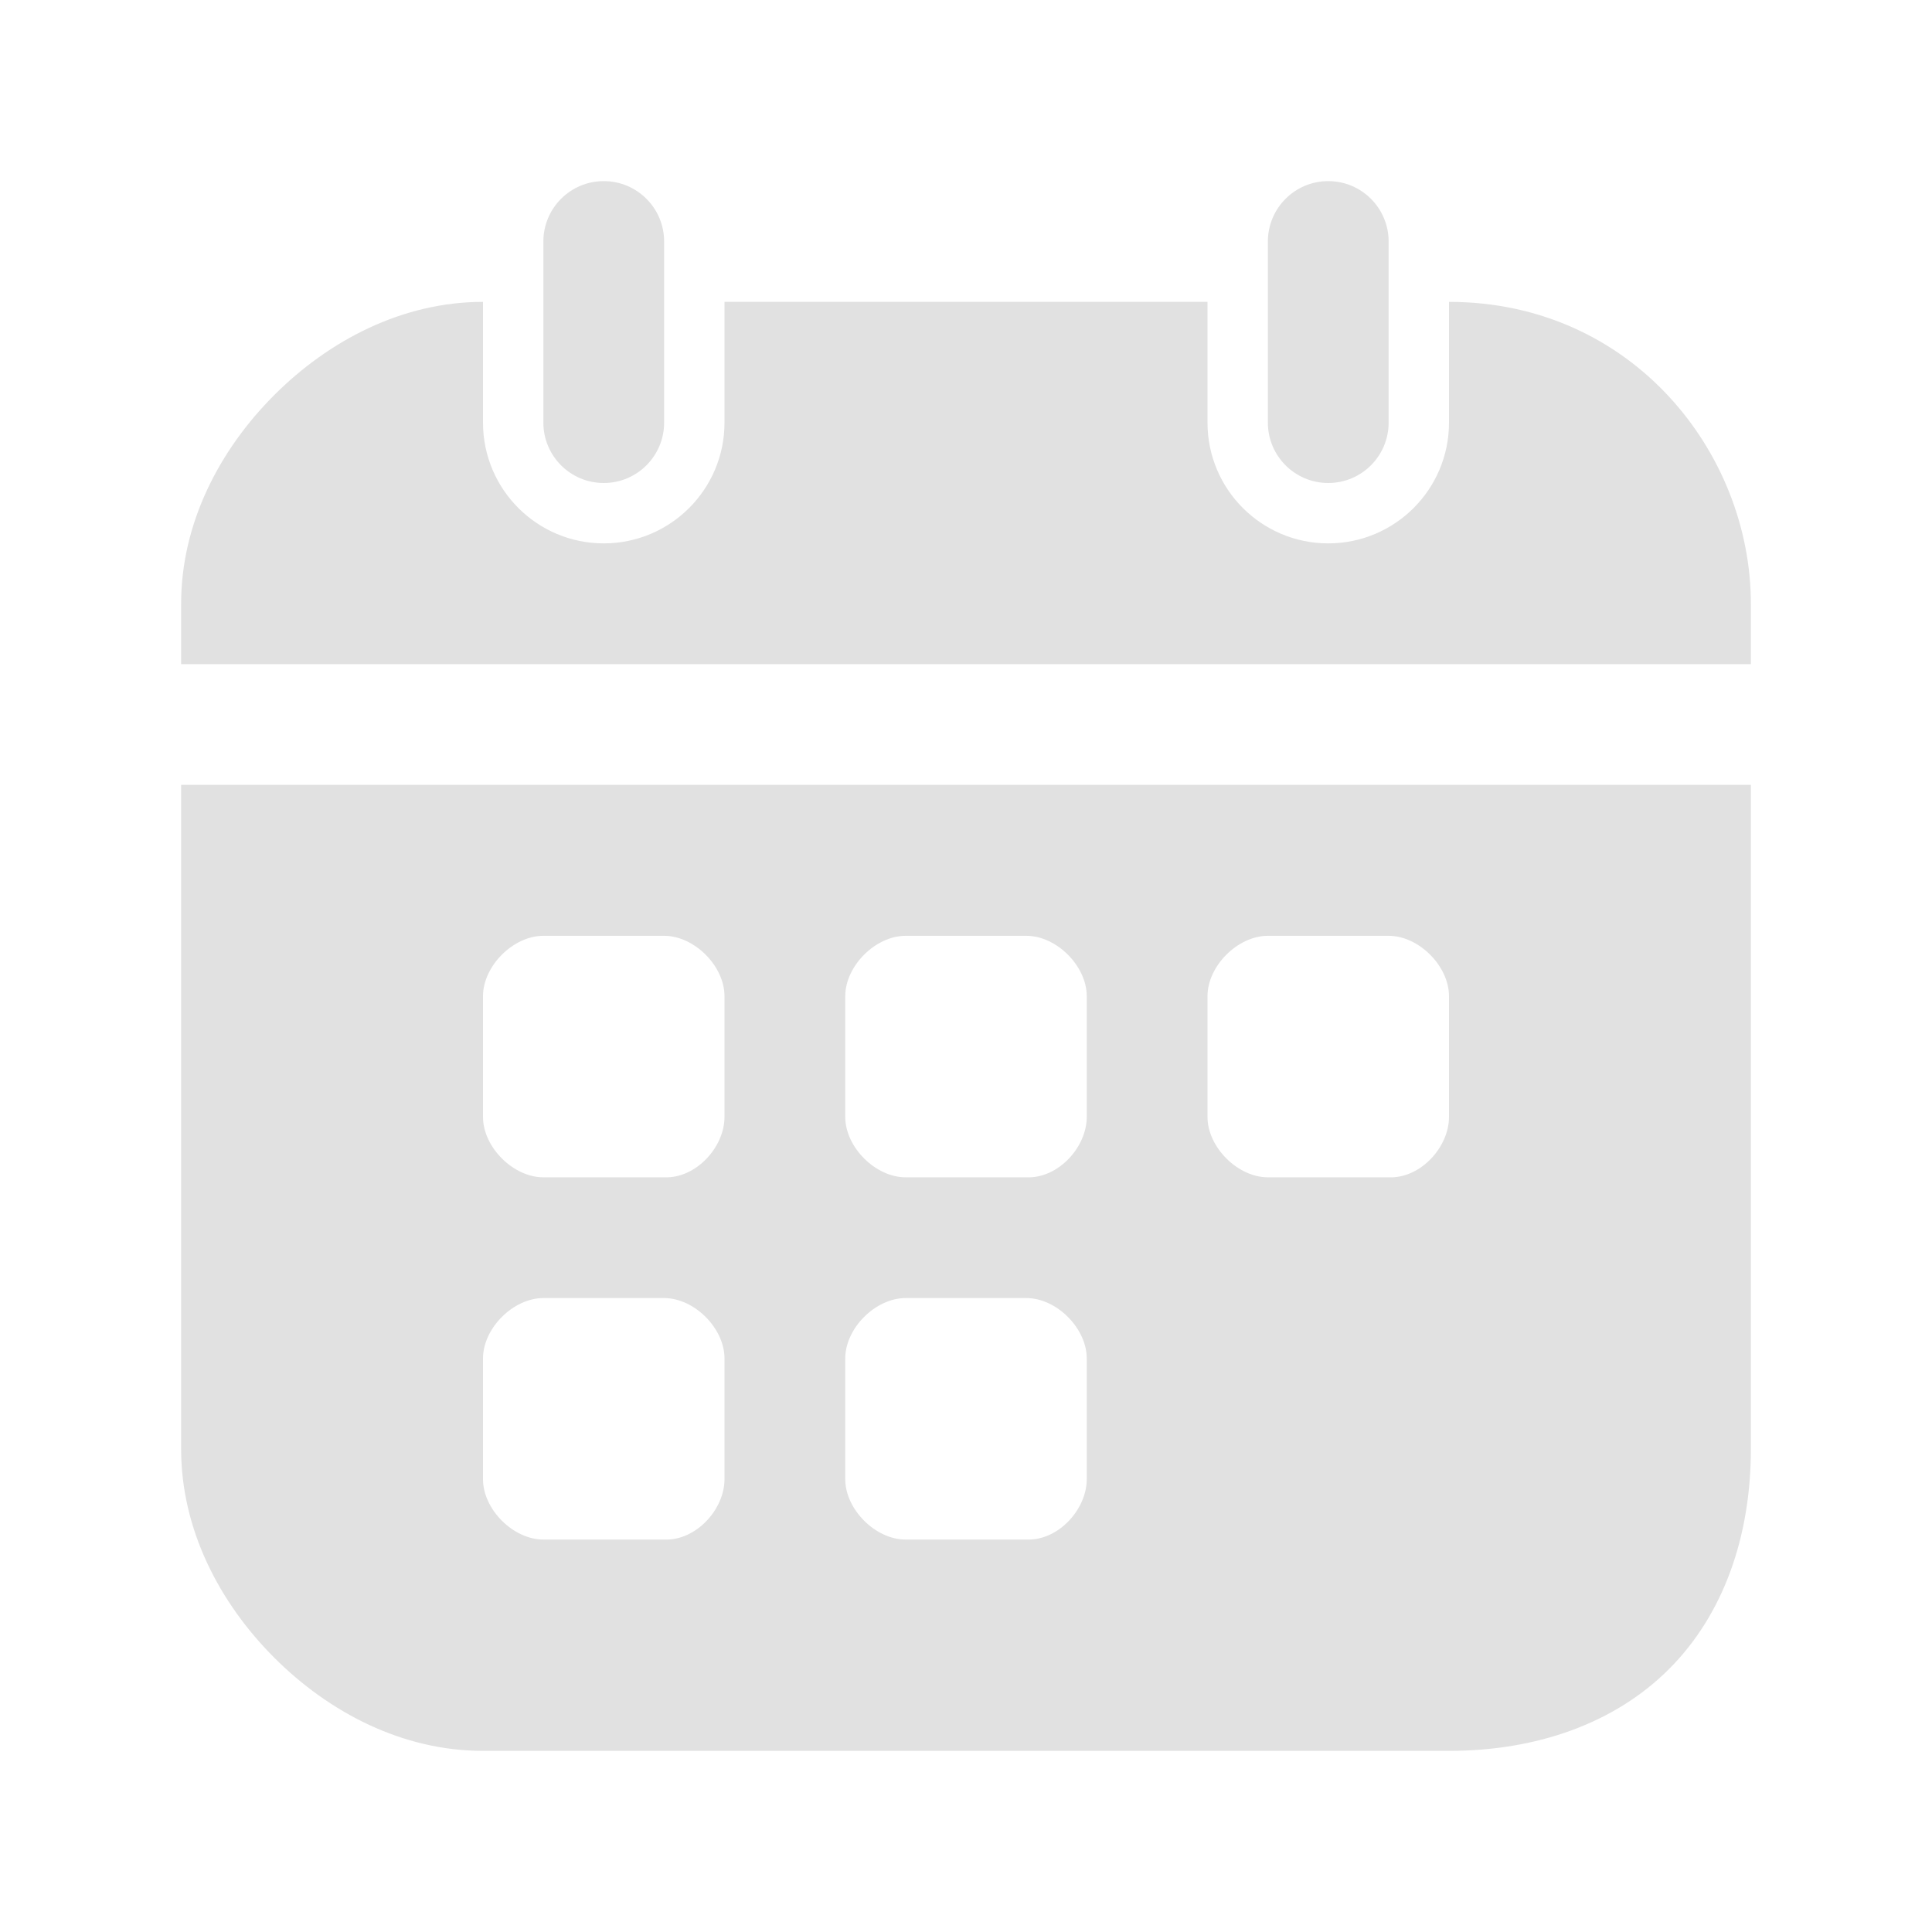
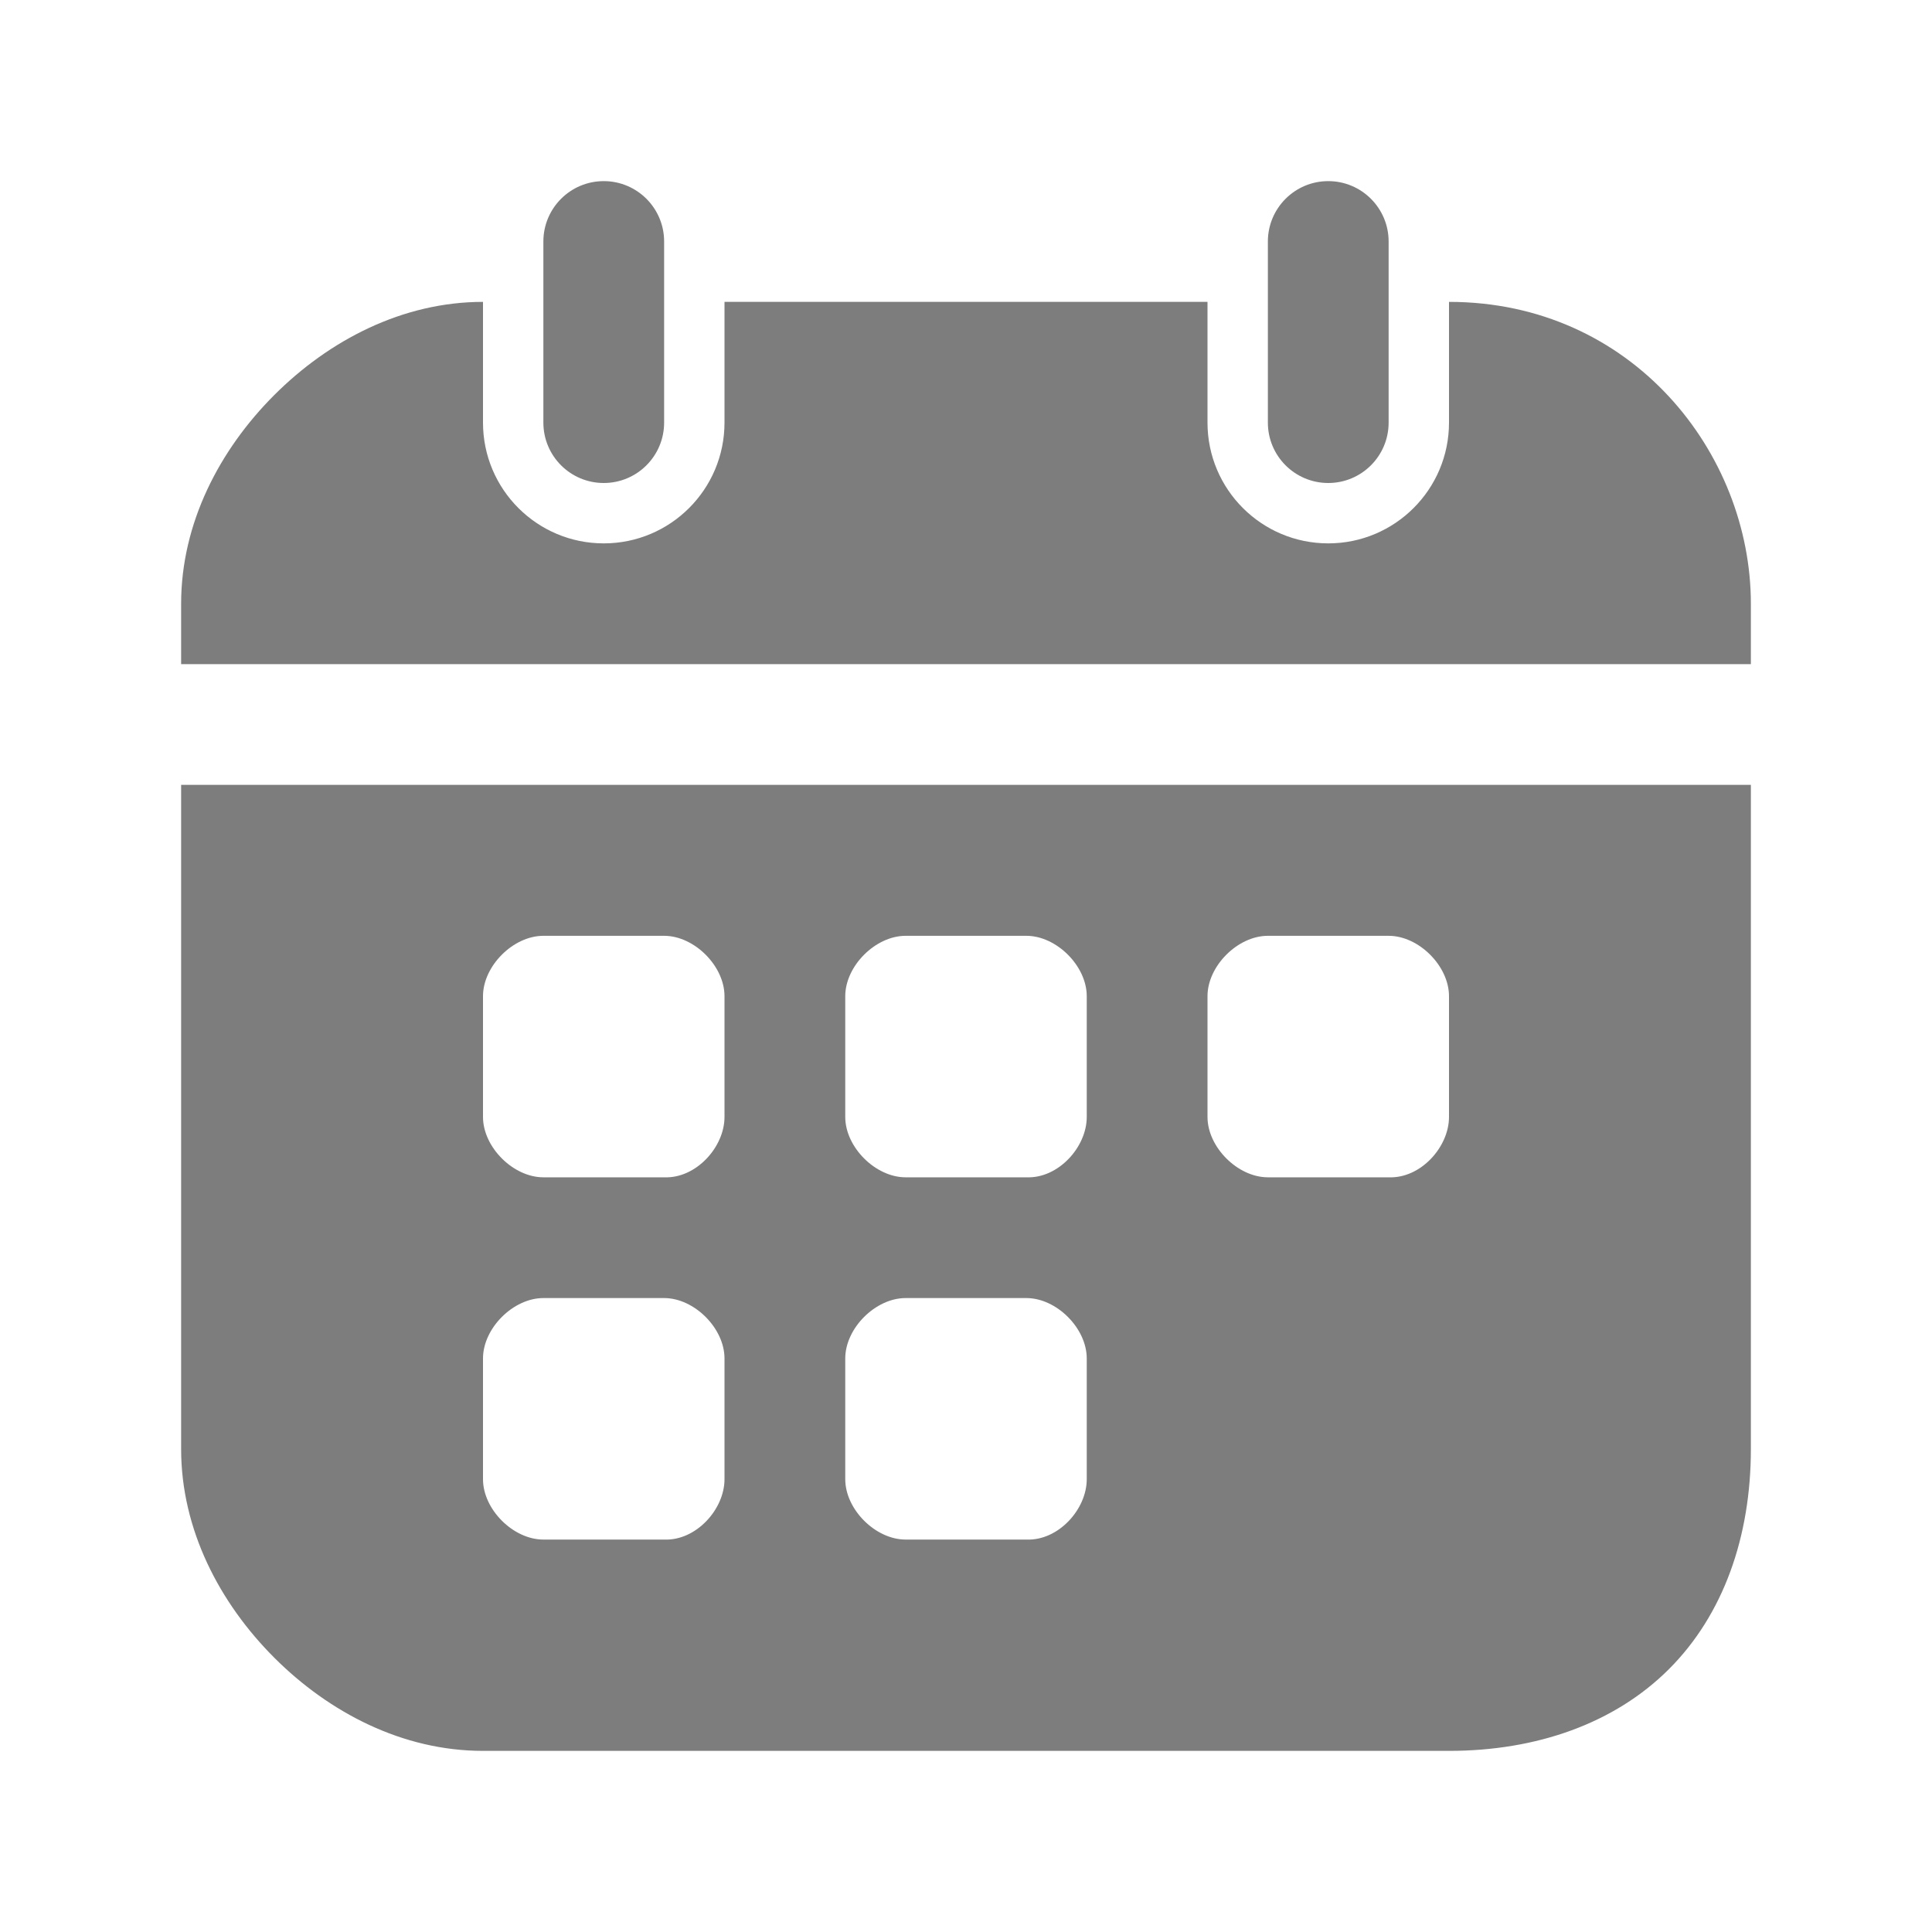
<svg xmlns="http://www.w3.org/2000/svg" width="256px" height="256px" viewBox="0 0 256 256" version="1.1" id="SVGRoot" xml:space="preserve">
  <defs id="defs1071" />
  <g id="layer1">
-     <path id="path2773" style="color:#000000;fill:#e1e1e1;stroke-width:16;stroke-linecap:round;stroke-linejoin:round;-inkscape-stroke:none;fill-opacity:1" d="M 24 104 L 24 192 C 24 202.667 29.087 212.399 36.344 219.656 C 43.601 226.913 53.333 232 64 232 L 192 232 C 203.6 232 213.942 228.37 221.156 221.156 C 228.37 213.942 232 203.6 232 192 L 232 104 L 24 104 z M 72 124 L 88 124 C 92 124 96 128 96 132 L 96 148 C 96 152 92.225 156.179 88 156 L 72 156 C 68 156 64 152 64 148 L 64 132 C 64 128 68 124 72 124 z M 120 124 L 136 124 C 140 124 144 128 144 132 L 144 148 C 144 152 140.225 156.179 136 156 L 120 156 C 116 156 112 152 112 148 L 112 132 C 112 128 116 124 120 124 z M 168 124 L 184 124 C 188 124 192 128 192 132 L 192 148 C 192 152 188.225 156.179 184 156 L 168 156 C 164 156 160 152 160 148 L 160 132 C 160 128 164 124 168 124 z M 72 172 L 88 172 C 92 172 96 176 96 180 L 96 196 C 96 200 92.225 204.179 88 204 L 72 204 C 68 204 64 200 64 196 L 64 180 C 64 176 68 172 72 172 z M 120 172 L 136 172 C 140 172 144 176 144 180 L 144 196 C 144 200 140.225 204.179 136 204 L 120 204 C 116 204 112 200 112 196 L 112 180 C 112 176 116 172 120 172 z " />
-     <path style="color:#000000;fill:#e1e1e1;stroke-width:16;stroke-linecap:round;stroke-linejoin:round;-inkscape-stroke:none;fill-opacity:1" d="M 64,40 C 53.333,40 43.601,45.087 36.344,52.344 29.087,59.601 24,69.333 24,80 v 8 H 232 V 80 C 232,60 216.267,40 192,40 v 16 c 0,8.837 -7.163,16 -16,16 -8.837,0 -16,-7.163 -16,-16 V 40 H 96 V 56 C 96,64.837 88.837,72 80,72 71.163,72 64,64.837 64,56 Z" id="path1676" />
-     <g id="g1937" style="fill:#e1e1e1;fill-opacity:1">
-       <path style="color:#000000;fill:#e1e1e1;stroke-linecap:round;stroke-linejoin:round;-inkscape-stroke:none;fill-opacity:1" d="m 80,24 c -4.418,0 -8,3.582 -8,8 v 24 c 0,4.418 3.582,8 8,8 4.418,0 8,-3.582 8,-8 V 32 c 0,-4.418 -3.582,-8 -8,-8 z" id="path1632" />
-       <path style="color:#000000;fill:#e1e1e1;stroke-linecap:round;stroke-linejoin:round;-inkscape-stroke:none;fill-opacity:1" d="m 176,24 c -4.418,0 -8,3.582 -8,8 v 24 c 0,4.418 3.582,8 8,8 4.418,0 8,-3.582 8,-8 V 32 c 0,-4.418 -3.582,-8 -8,-8 z" id="path1634" />
+     <path id="path2773" style="color:#000000;fill:#7d7d7d;stroke-width:16;stroke-linecap:round;stroke-linejoin:round;-inkscape-stroke:none;fill-opacity:1" d="M 24 104 L 24 192 C 24 202.667 29.087 212.399 36.344 219.656 C 43.601 226.913 53.333 232 64 232 L 192 232 C 203.6 232 213.942 228.37 221.156 221.156 C 228.37 213.942 232 203.6 232 192 L 232 104 L 24 104 z M 72 124 L 88 124 C 92 124 96 128 96 132 L 96 148 C 96 152 92.225 156.179 88 156 L 72 156 C 68 156 64 152 64 148 L 64 132 C 64 128 68 124 72 124 z M 120 124 L 136 124 C 140 124 144 128 144 132 L 144 148 C 144 152 140.225 156.179 136 156 L 120 156 C 116 156 112 152 112 148 L 112 132 C 112 128 116 124 120 124 z M 168 124 L 184 124 C 188 124 192 128 192 132 L 192 148 C 192 152 188.225 156.179 184 156 L 168 156 C 164 156 160 152 160 148 L 160 132 C 160 128 164 124 168 124 z M 72 172 L 88 172 C 92 172 96 176 96 180 L 96 196 C 96 200 92.225 204.179 88 204 L 72 204 C 68 204 64 200 64 196 L 64 180 C 64 176 68 172 72 172 z M 120 172 L 136 172 C 140 172 144 176 144 180 L 144 196 C 144 200 140.225 204.179 136 204 L 120 204 C 116 204 112 200 112 196 L 112 180 C 112 176 116 172 120 172 z " />
+     <path style="color:#000000;fill:#7d7d7d;stroke-width:16;stroke-linecap:round;stroke-linejoin:round;-inkscape-stroke:none;fill-opacity:1" d="M 64,40 C 53.333,40 43.601,45.087 36.344,52.344 29.087,59.601 24,69.333 24,80 v 8 H 232 V 80 C 232,60 216.267,40 192,40 v 16 c 0,8.837 -7.163,16 -16,16 -8.837,0 -16,-7.163 -16,-16 V 40 H 96 V 56 C 96,64.837 88.837,72 80,72 71.163,72 64,64.837 64,56 Z" id="path1676" />
+     <g id="g1937" style="fill:#7d7d7d;fill-opacity:1">
+       <path style="color:#000000;fill:#7d7d7d;stroke-linecap:round;stroke-linejoin:round;-inkscape-stroke:none;fill-opacity:1" d="m 80,24 c -4.418,0 -8,3.582 -8,8 v 24 c 0,4.418 3.582,8 8,8 4.418,0 8,-3.582 8,-8 V 32 c 0,-4.418 -3.582,-8 -8,-8 z" id="path1632" />
+       <path style="color:#000000;fill:#7d7d7d;stroke-linecap:round;stroke-linejoin:round;-inkscape-stroke:none;fill-opacity:1" d="m 176,24 c -4.418,0 -8,3.582 -8,8 v 24 c 0,4.418 3.582,8 8,8 4.418,0 8,-3.582 8,-8 V 32 c 0,-4.418 -3.582,-8 -8,-8 z" id="path1634" />
    </g>
  </g>
</svg>
